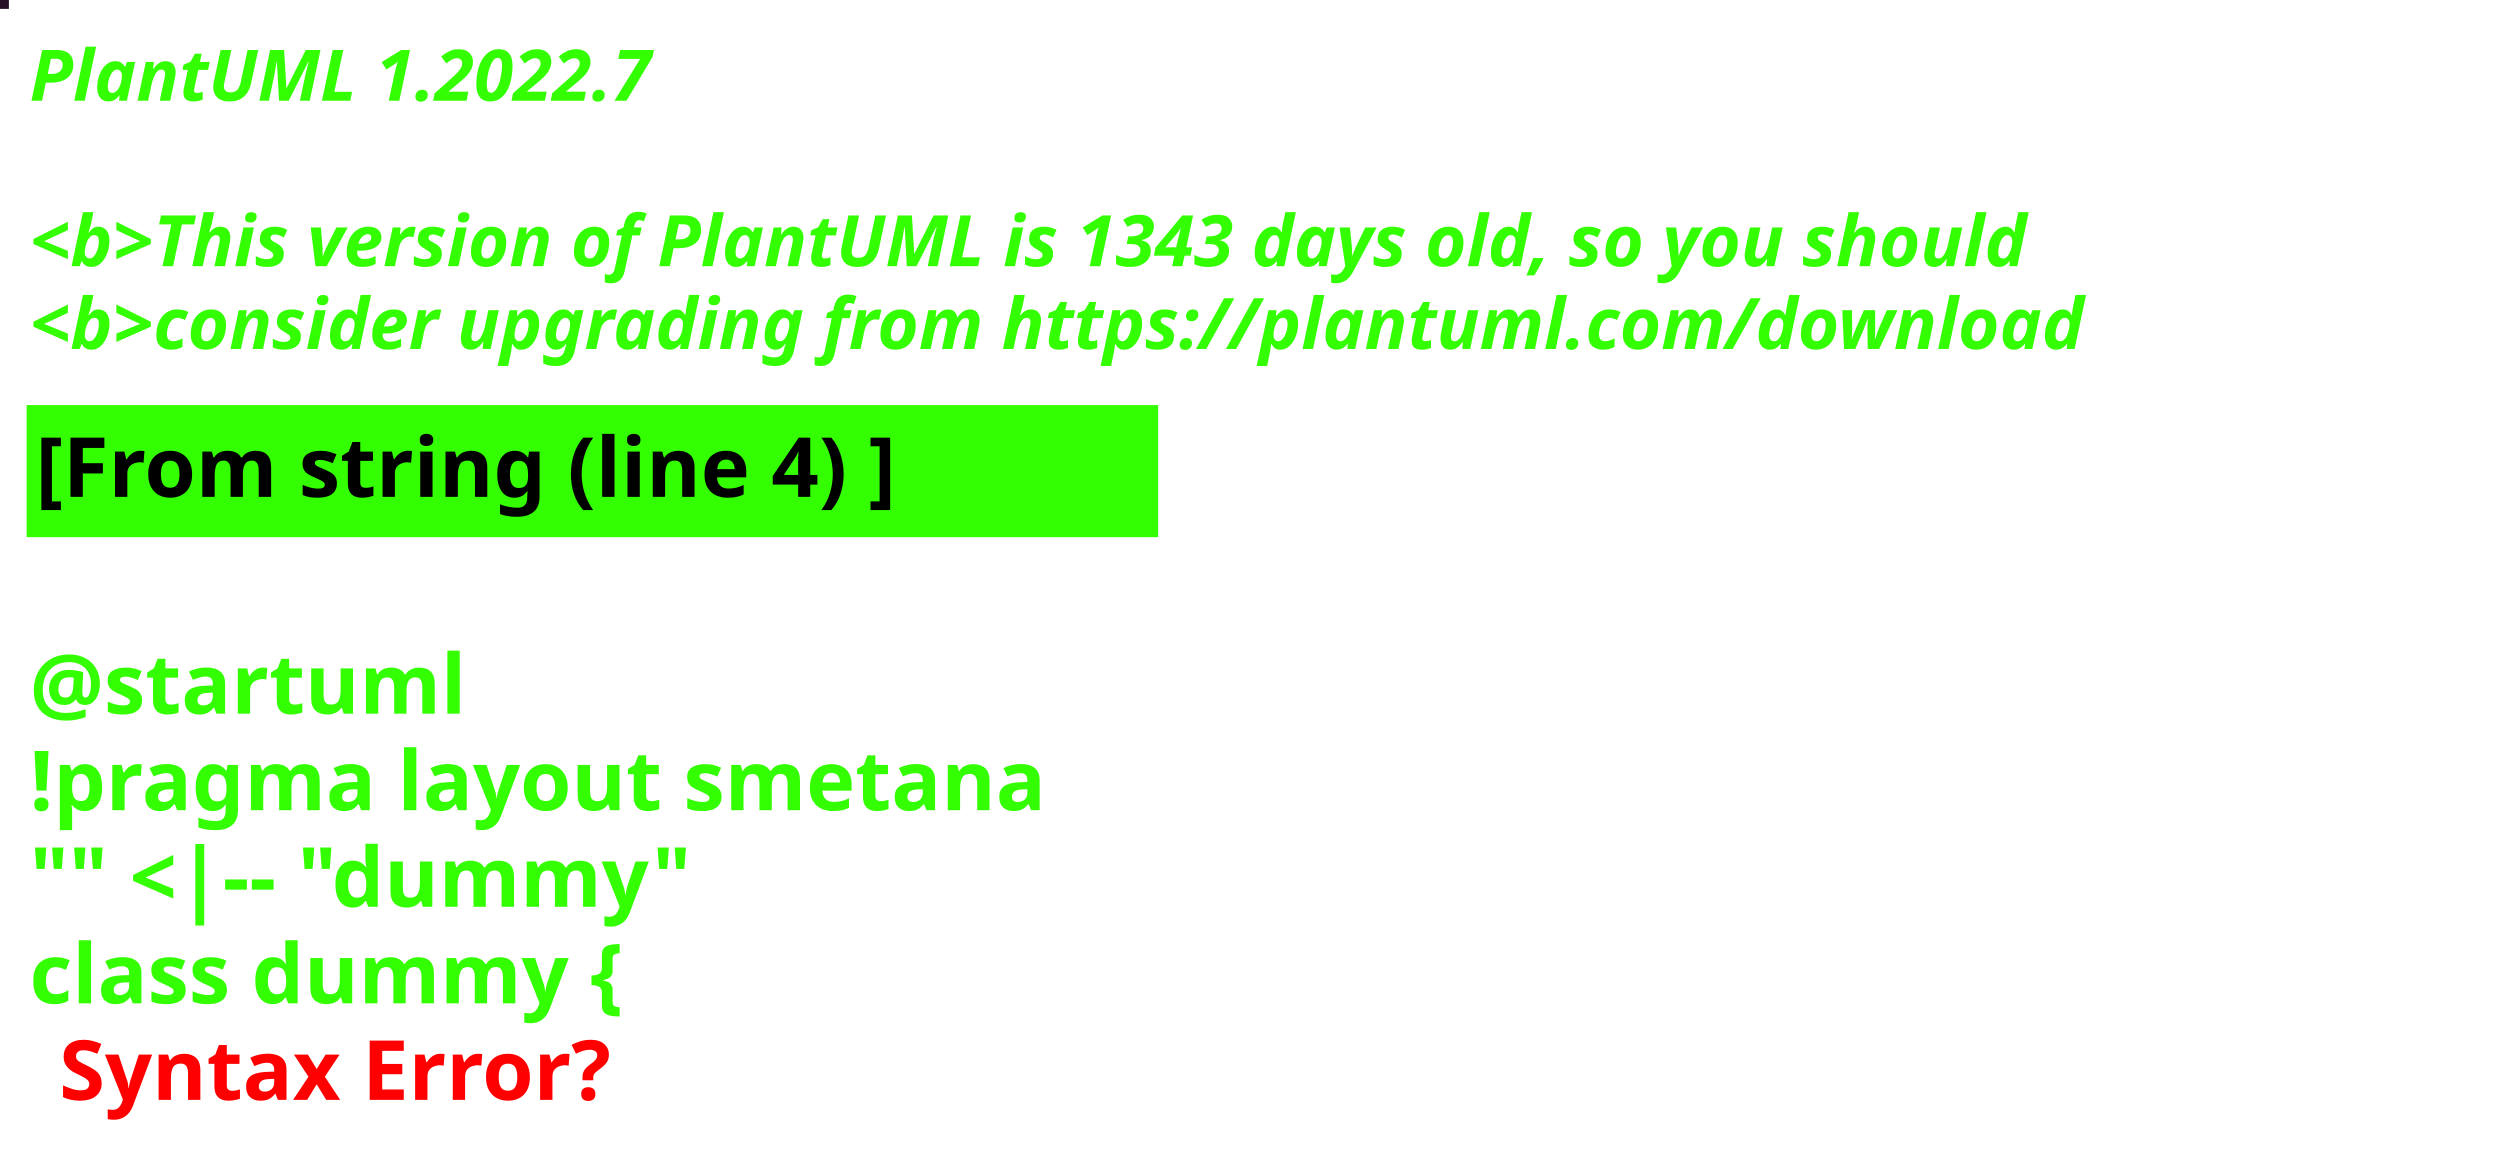
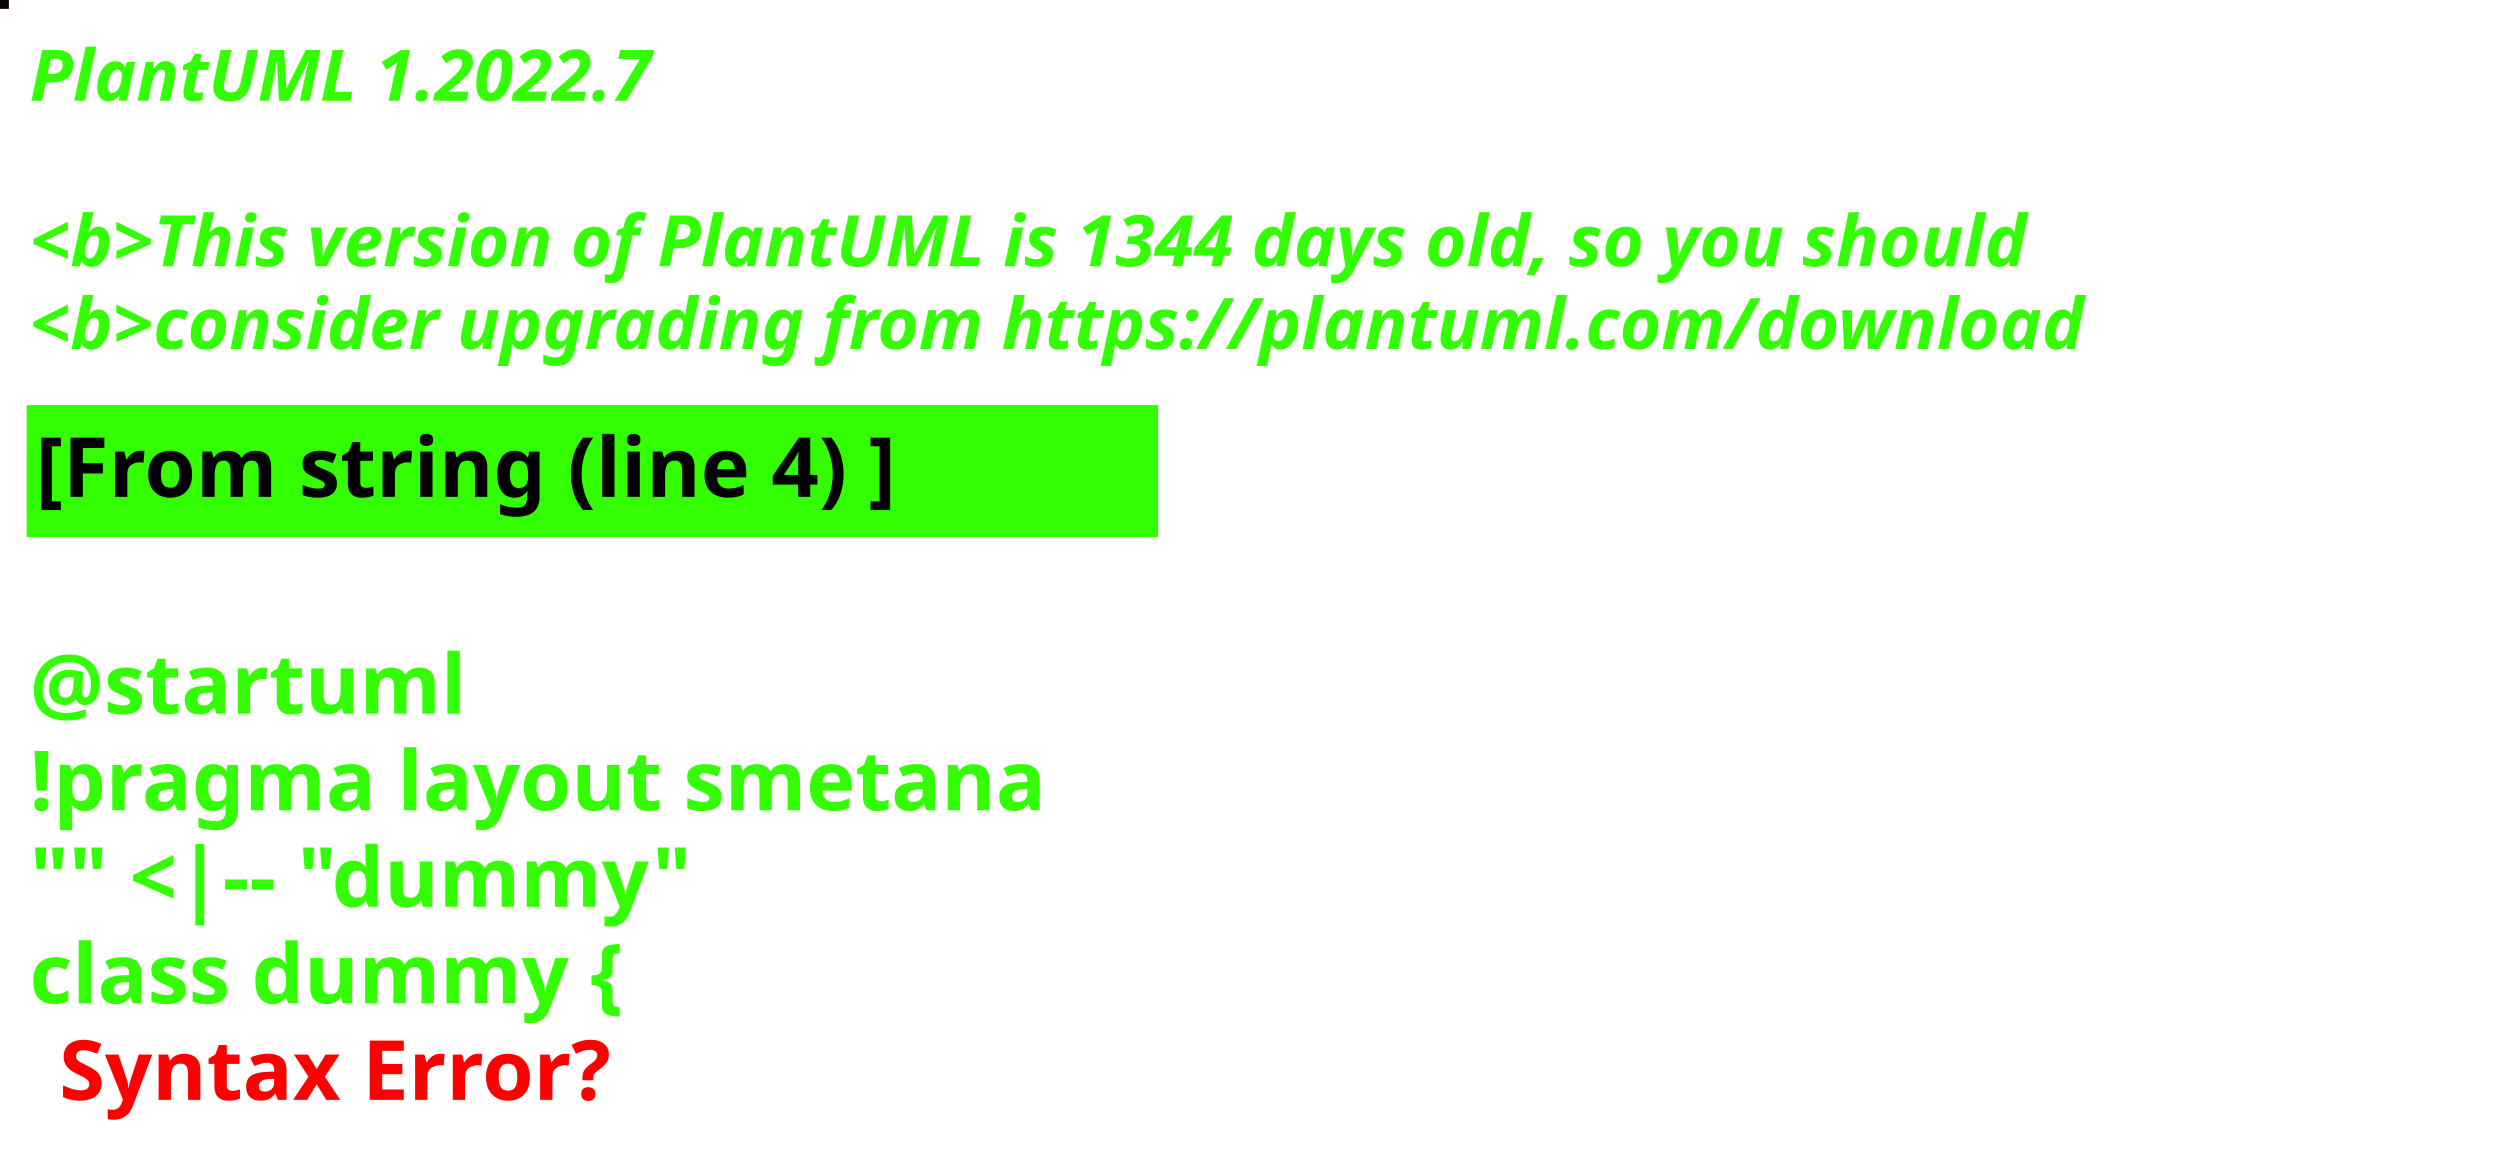
<svg xmlns="http://www.w3.org/2000/svg" contentStyleType="text/css" height="194px" preserveAspectRatio="none" style="width:422px;height:194px;background:#000000;" version="1.1" viewBox="0 0 422 194" width="422px" zoomAndPan="magnify">
  <defs />
  <g>
-     <rect fill="#260E25" height="1" style="stroke:#260E25;stroke-width:1.0;" width="1" x="0" y="0" />
+     <rect fill="#0F030C" height="1" style="stroke:#0F030C;stroke-width:1.0;" width="1" x="0" y="0" />
    <text fill="#33FF02" font-family="sans-serif" font-size="12" font-style="italic" font-weight="bold" lengthAdjust="spacing" textLength="127" x="5" y="17">PlantUML 1.2022.7</text>
    <text fill="#33FF02" font-family="sans-serif" font-size="12" font-style="italic" font-weight="bold" lengthAdjust="spacing" textLength="4" x="5" y="30.969"> </text>
-     <text fill="#33FF02" font-family="sans-serif" font-size="12" font-style="italic" font-weight="bold" lengthAdjust="spacing" textLength="407" x="5" y="44.938">&lt;b&gt;This version of PlantUML is 1343 days old, so you should</text>
+     <text fill="#33FF02" font-family="sans-serif" font-size="12" font-style="italic" font-weight="bold" lengthAdjust="spacing" textLength="407" x="5" y="44.938">&lt;b&gt;This version of PlantUML is 1344 days old, so you should</text>
    <text fill="#33FF02" font-family="sans-serif" font-size="12" font-style="italic" font-weight="bold" lengthAdjust="spacing" textLength="408" x="5" y="58.906">&lt;b&gt;consider upgrading from https://plantuml.com/download</text>
    <rect fill="#33FF02" height="21.297" style="stroke:#33FF02;stroke-width:1.0;" width="190" x="5" y="68.875" />
    <text fill="#000000" font-family="sans-serif" font-size="14" font-weight="bold" lengthAdjust="spacing" textLength="168" x="6" y="83.875">[From string (line 4) ]</text>
    <text fill="#33FF02" font-family="sans-serif" font-size="14" font-weight="bold" lengthAdjust="spacing" textLength="5" x="5" y="104.172"> </text>
    <text fill="#33FF02" font-family="sans-serif" font-size="14" font-weight="bold" lengthAdjust="spacing" textLength="79" x="5" y="120.469">@startuml</text>
    <text fill="#33FF02" font-family="sans-serif" font-size="14" font-weight="bold" lengthAdjust="spacing" textLength="190" x="5" y="136.766">!pragma layout smetana</text>
    <text fill="#33FF02" font-family="sans-serif" font-size="14" font-weight="bold" lengthAdjust="spacing" textLength="124" x="5" y="153.062">"" &lt;|-- "dummy"</text>
    <text fill="#33FF02" font-family="sans-serif" font-size="14" font-weight="bold" lengthAdjust="spacing" text-decoration="wavy underline" textLength="117" x="5" y="169.359">class dummy {</text>
    <text fill="#FF0000" font-family="sans-serif" font-size="14" font-weight="bold" lengthAdjust="spacing" textLength="106" x="10" y="185.656">Syntax Error?</text>
  </g>
</svg>
